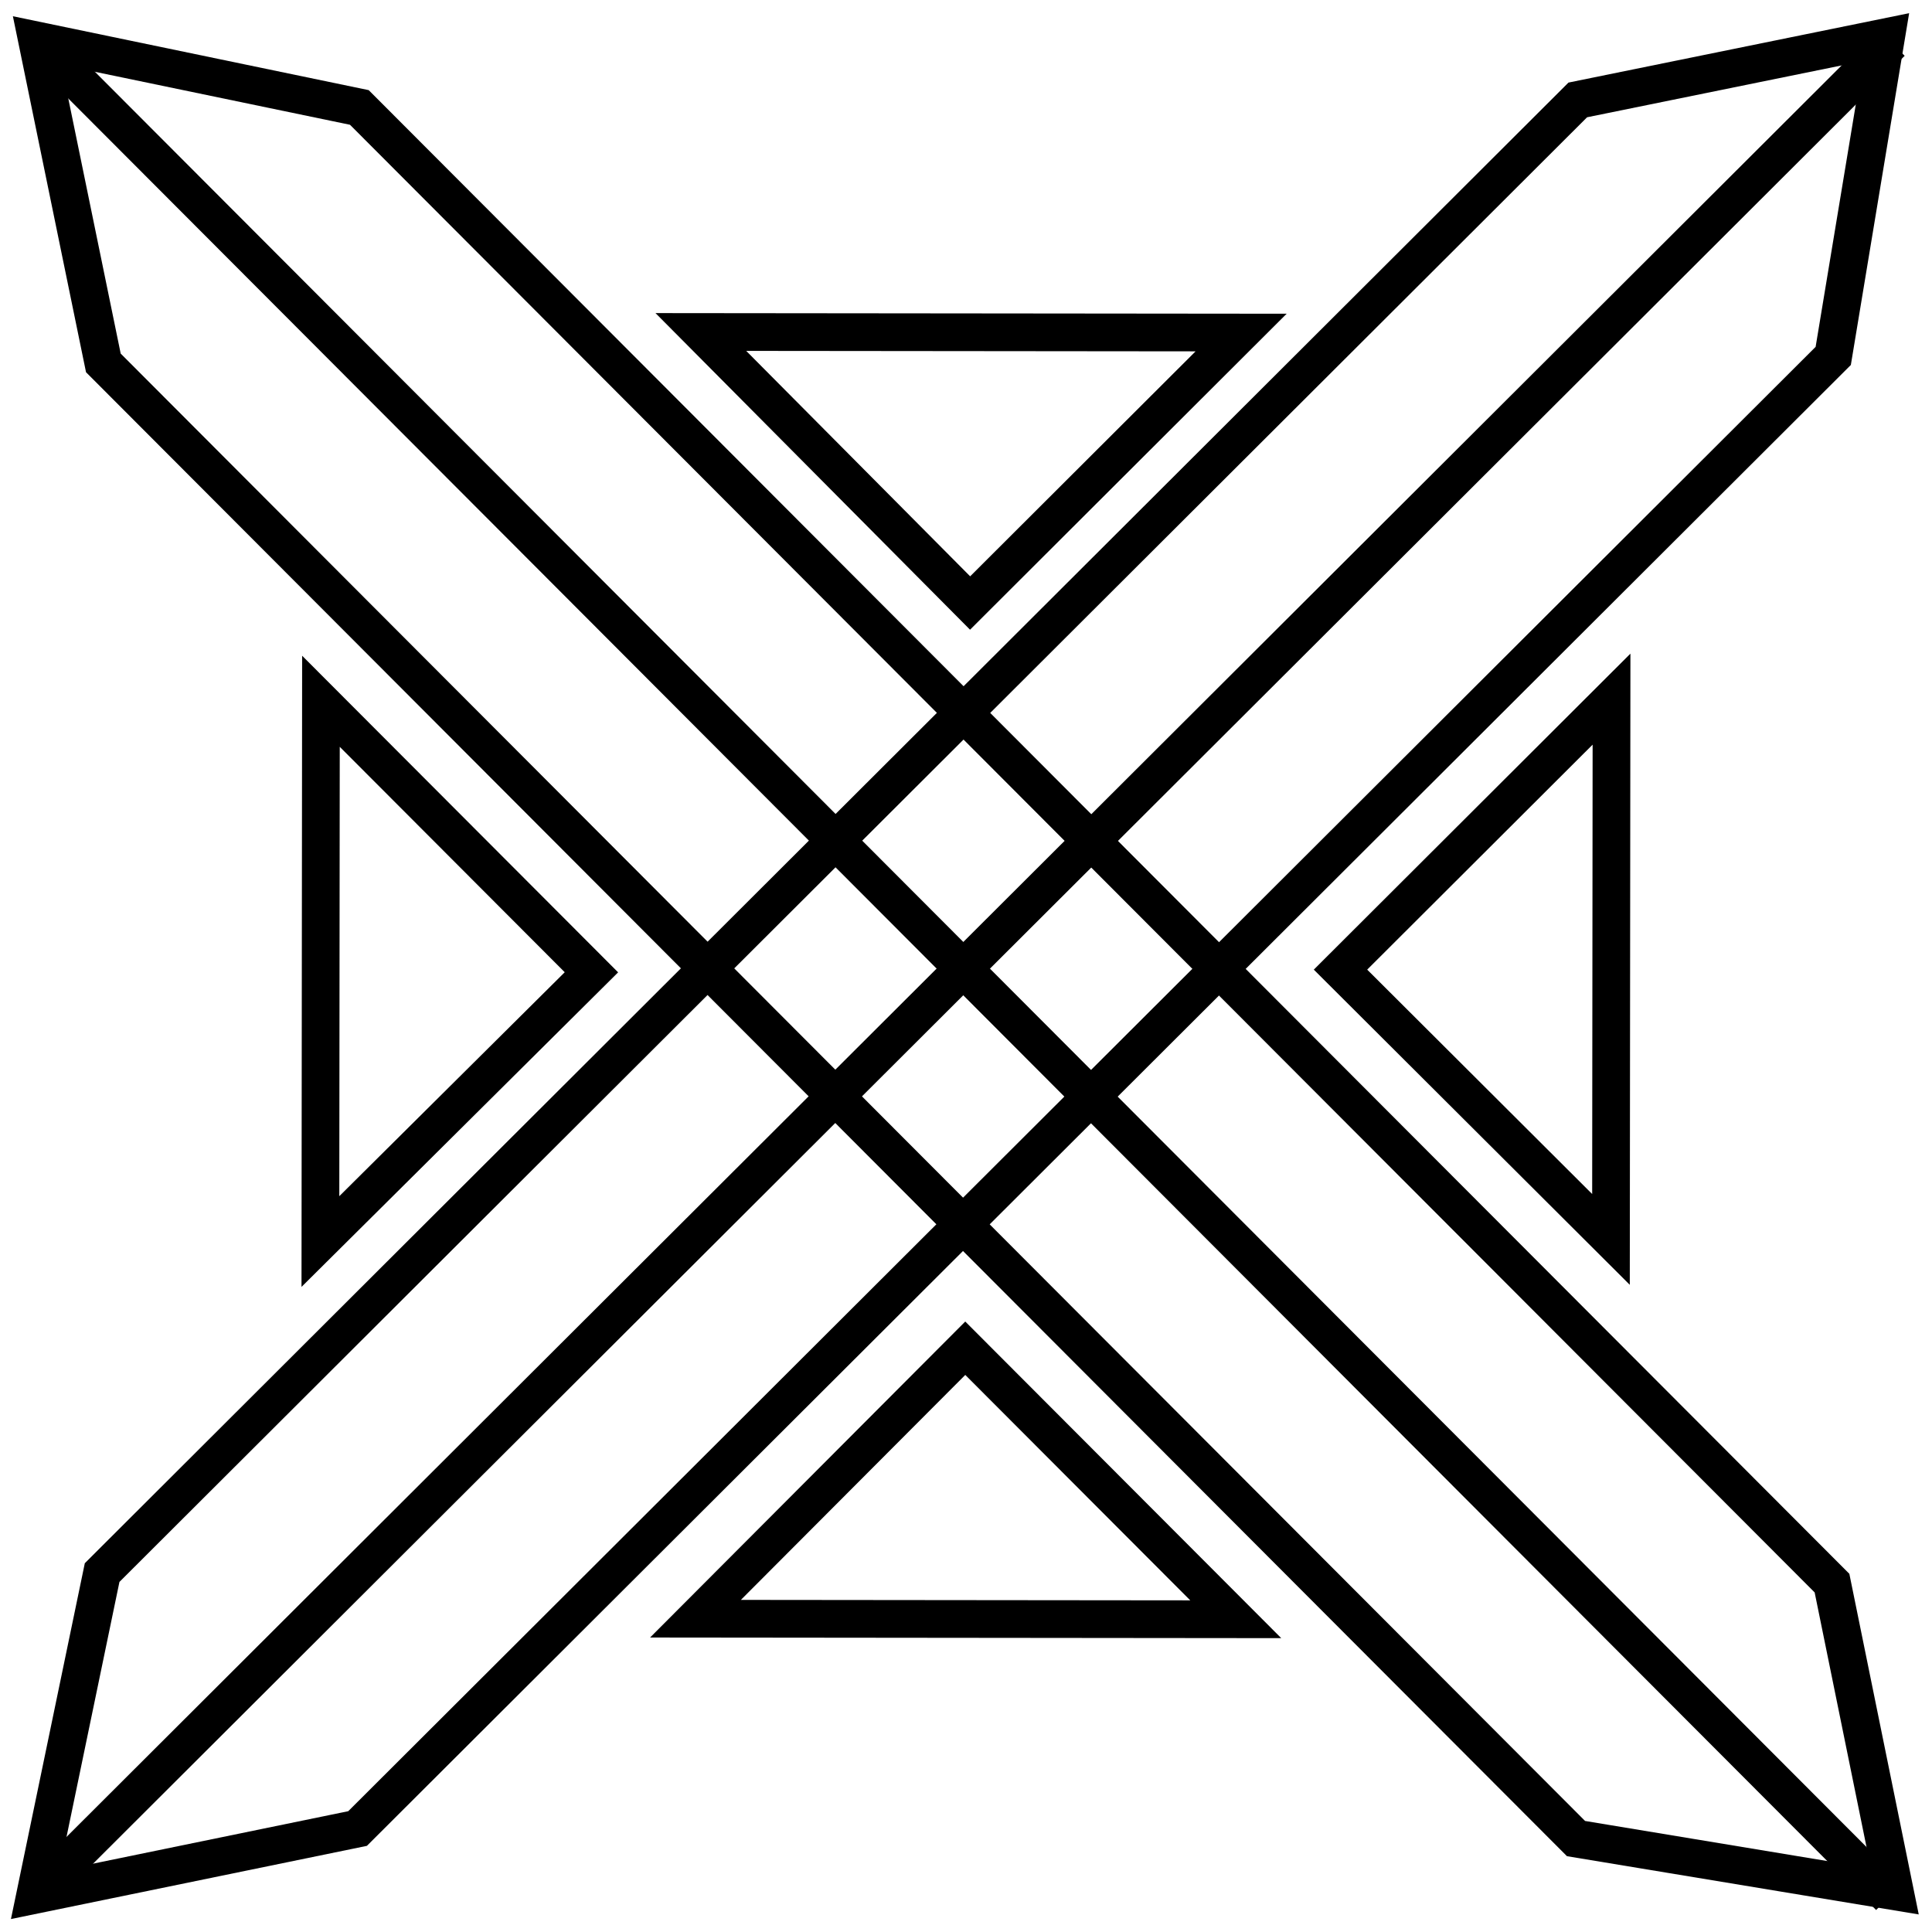
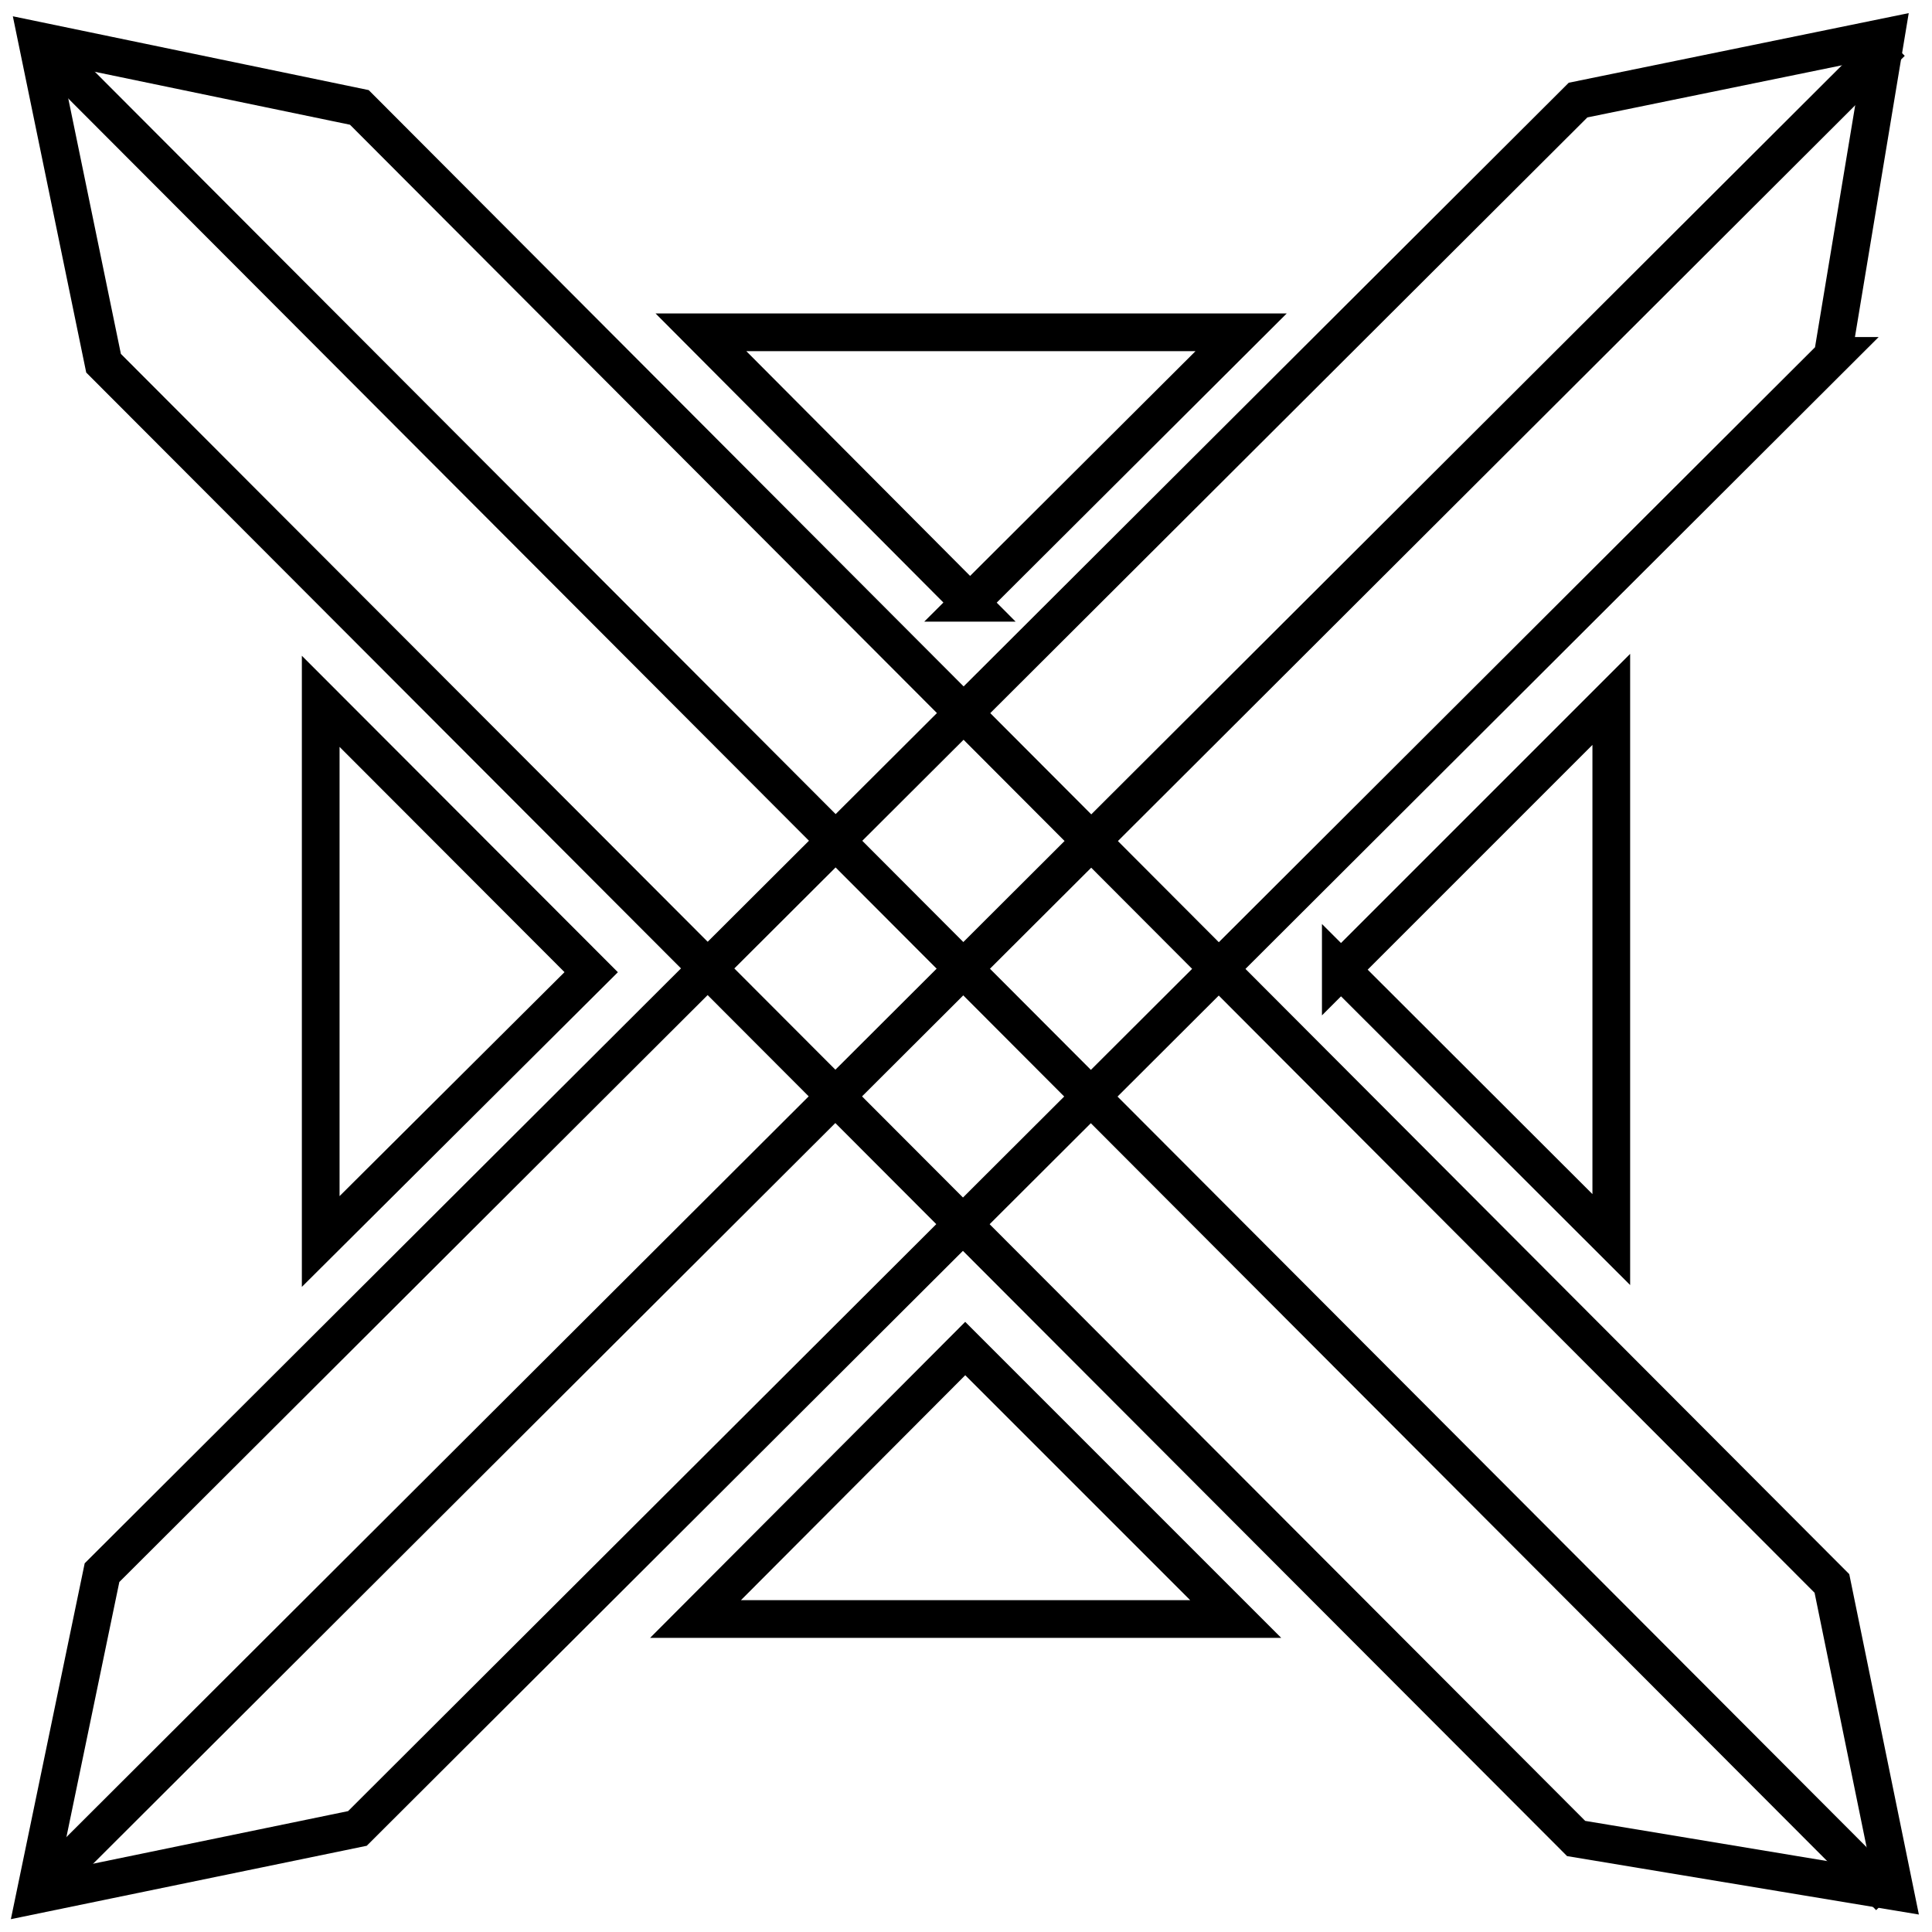
- <svg xmlns="http://www.w3.org/2000/svg" id="Layer_1" data-name="Layer 1" viewBox="0 0 500 500">
+ <svg xmlns="http://www.w3.org/2000/svg" id="Layer_1" data-name="Layer 1" viewBox="0 0 500 500" class="fleuron f10" width="300" style="display:block; margin: 1rem auto;">
  <defs>
-     <style>.cls-1{fill:none;stroke:#000;stroke-miterlimit:10;stroke-width:9.76px;}</style>
+     <style>.cls-1{fill:none;stroke:#000;stroke-miterlimit:10;stroke-width:9.76px}</style>
  </defs>
-   <polygon class="cls-1" points="407.87 475.82 26.75 93.92 9.61 10.49 93 27.81 474.12 409.71 490.37 489.48 407.87 475.82" />
-   <polygon class="cls-1" points="346.92 250.94 417.06 180.94 416.92 320.76 346.92 250.94" />
-   <polygon class="cls-1" points="249.81 348.92 319.81 419.06 179.99 418.92 249.81 348.92" />
-   <polygon class="cls-1" points="251.06 156.06 321.2 86.06 181.38 85.92 251.06 156.06" />
-   <polygon class="cls-1" points="153.06 251.63 83.06 181.49 82.92 321.31 153.06 251.63" />
-   <line class="cls-1" x1="9.61" y1="10.5" x2="488.99" y2="490.86" />
-   <polygon class="cls-1" points="474.44 92.11 92.54 473.22 9.12 490.37 26.43 406.98 408.33 25.86 488.11 9.61 474.44 92.11" />
-   <line class="cls-1" x1="9.12" y1="490.36" x2="489.48" y2="10.99" />
+   <path class="cls-1" d="M407.9 475.8L26.8 94 9.6 10.5 93 27.8l381.1 382 16.3 79.7-82.5-13.7z" />
+   <path class="cls-1" d="M347 251l70-70v139.8l-70-69.9z" />
+   <path class="cls-1" d="M249.8 349l70 70H180l69.8-70z" />
+   <path class="cls-1" d="M251 156l70.2-70H181.4l69.7 70z" />
+   <path class="cls-1" d="M153 251.6l-70-70.1v139.8l70-69.7z" />
+   <path class="cls-1" d="M9.6 10.5L489 490.9" />
+   <path class="cls-1" d="M474.4 92.1L92.5 473.2 9.1 490.4 26.4 407l382-381.1L488 9.6l-13.7 82.5z" />
+   <path class="cls-1" d="M9.1 490.4L489.5 11" />
</svg>
